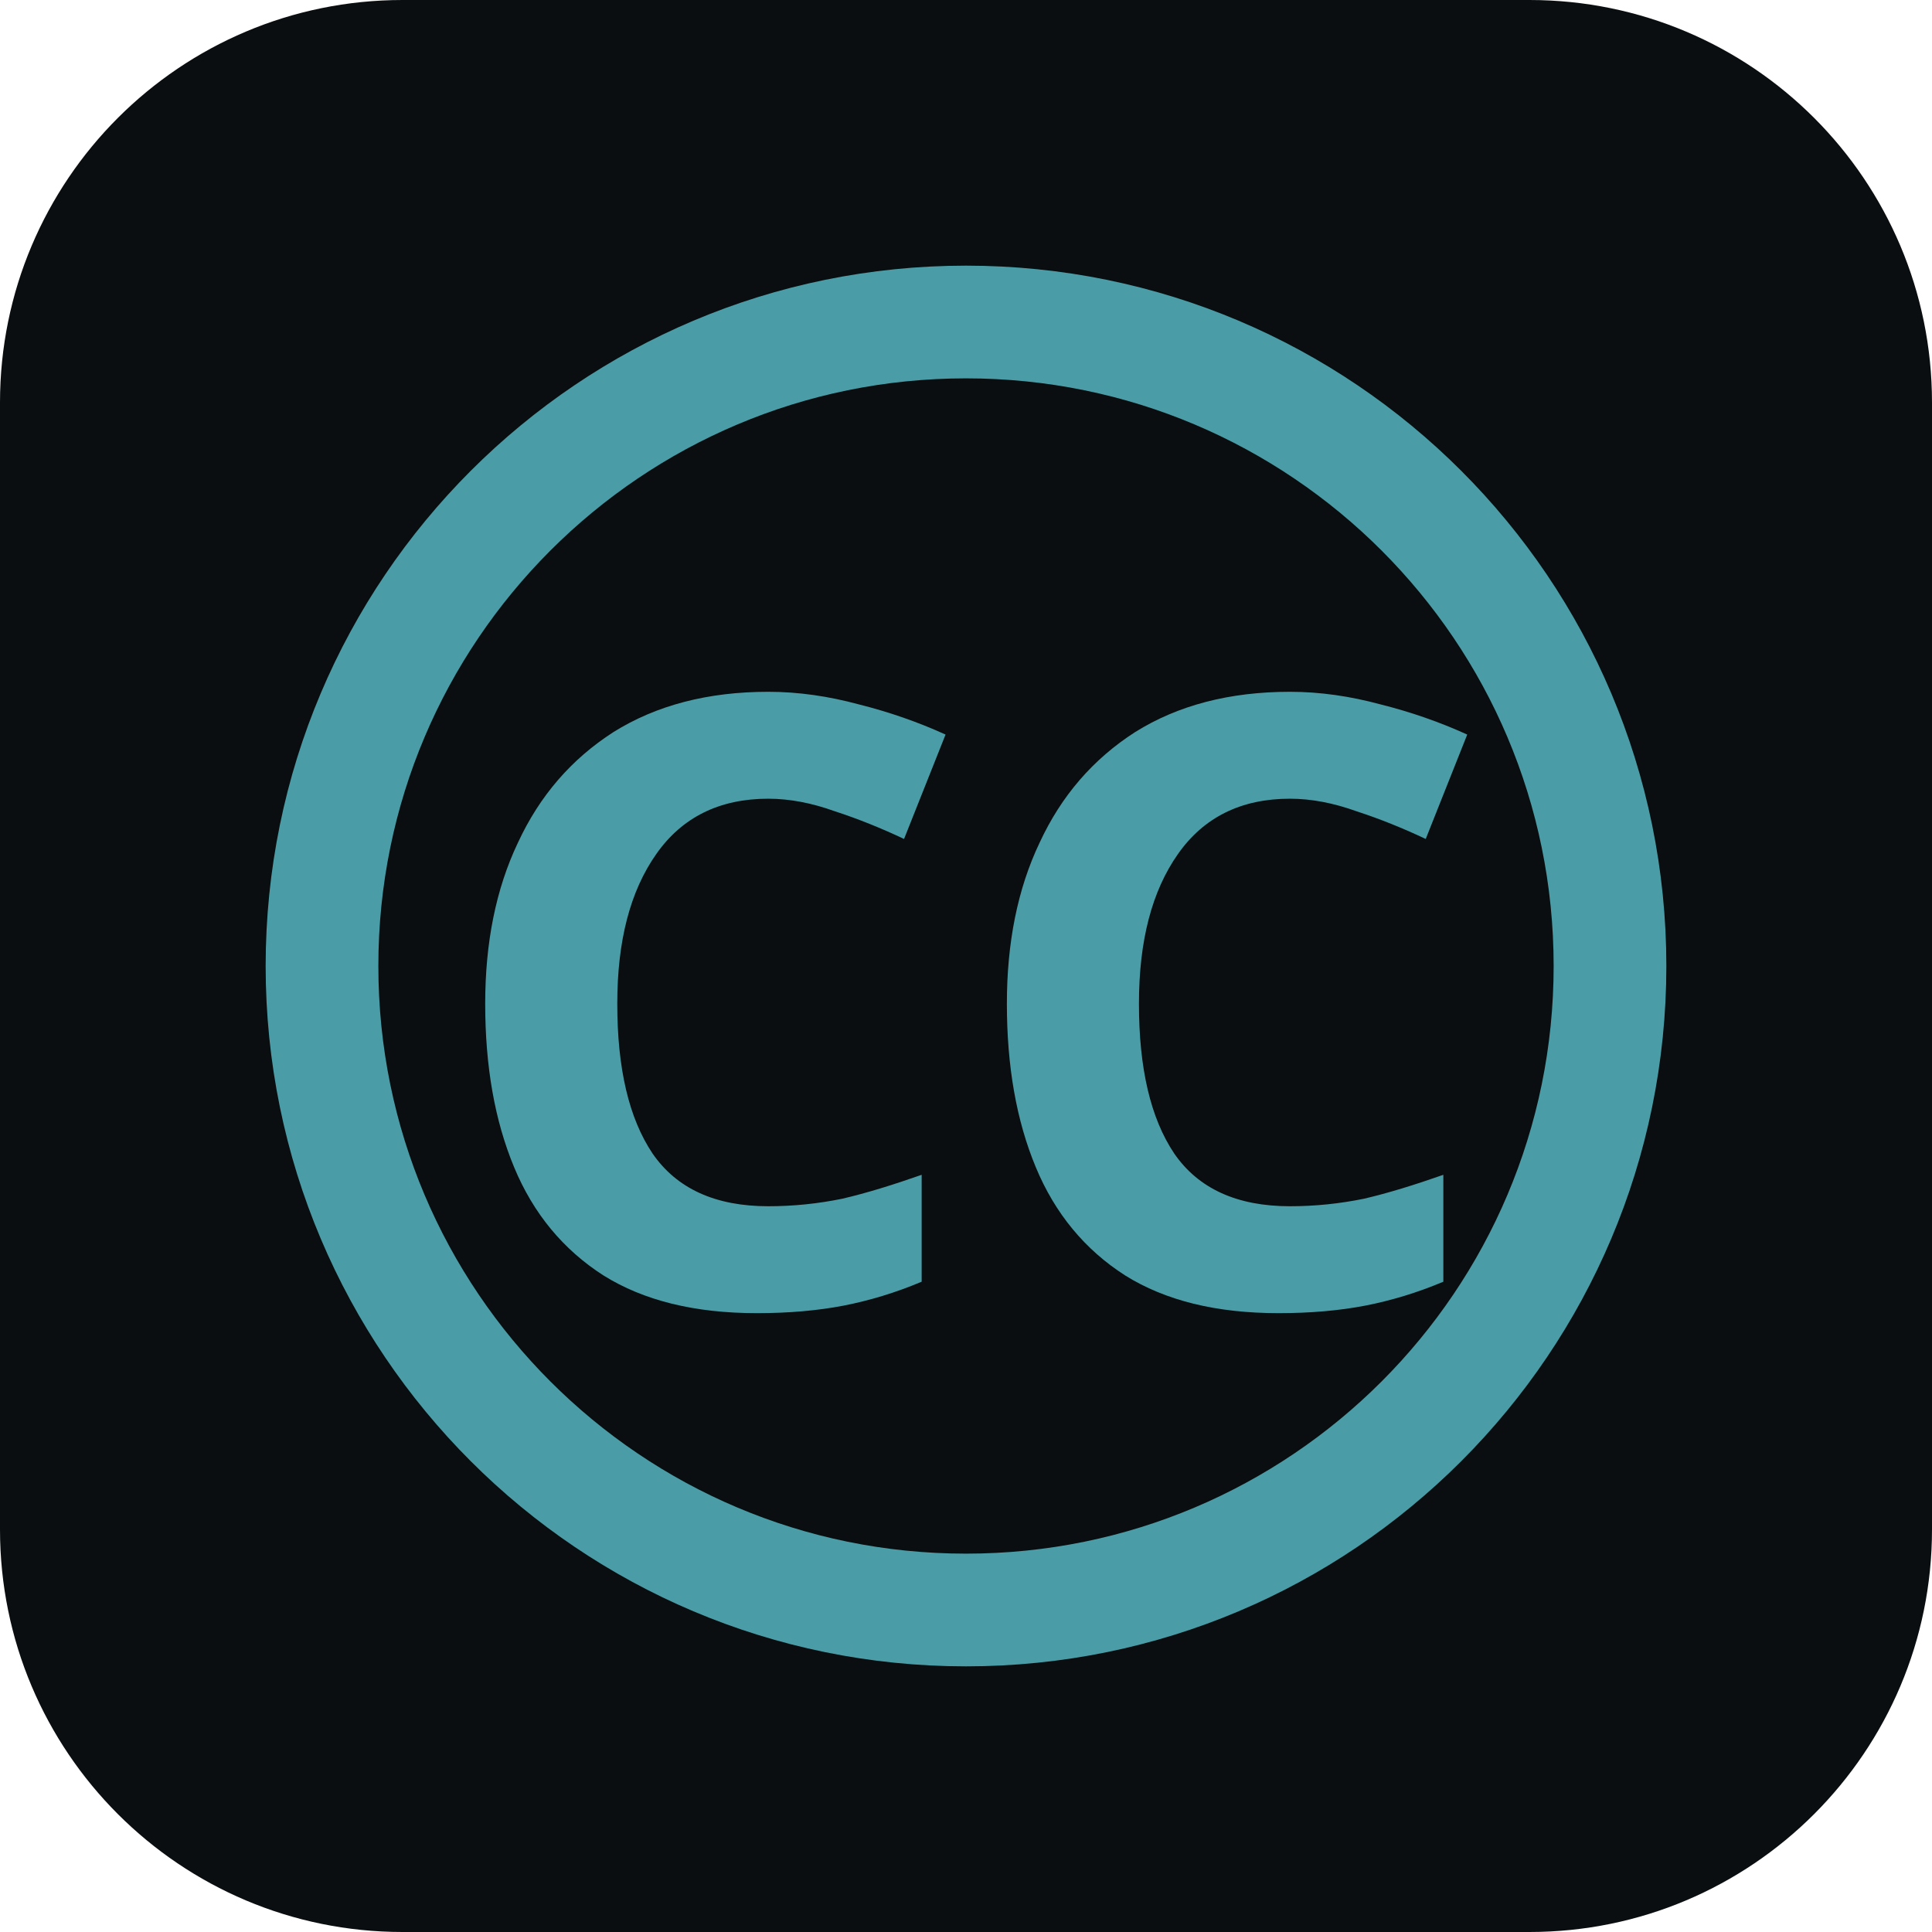
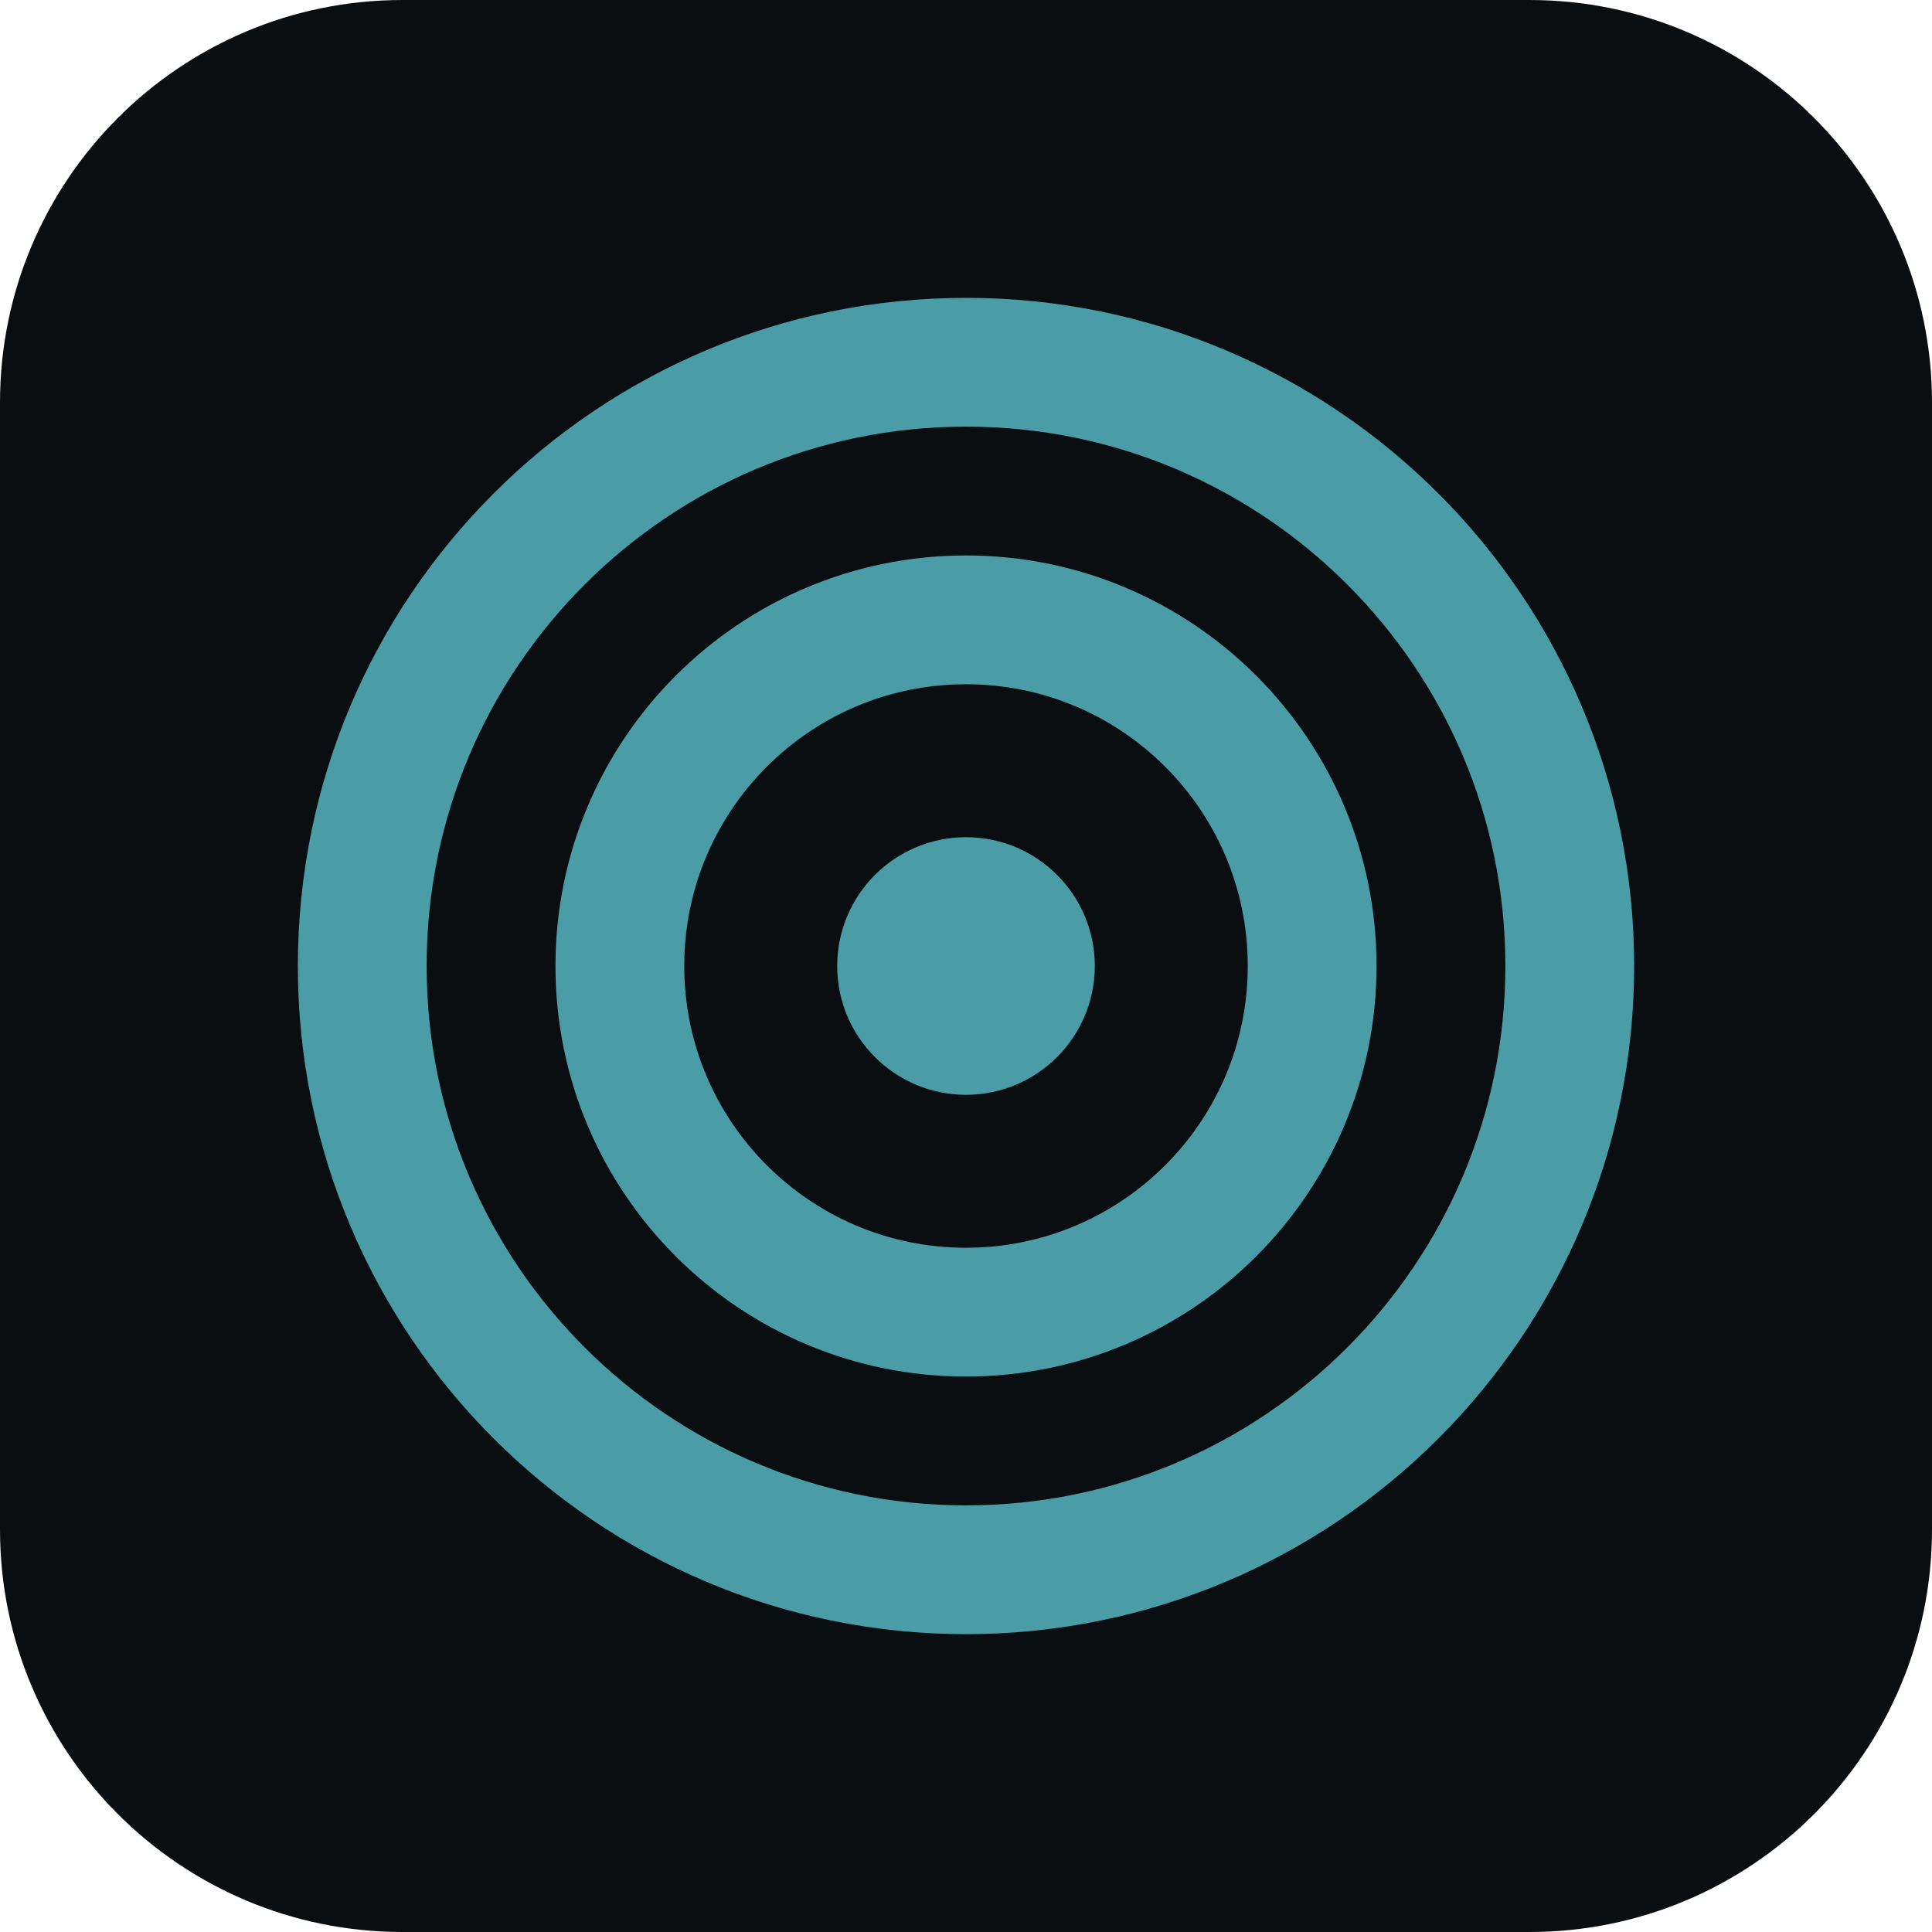
<svg xmlns="http://www.w3.org/2000/svg" viewBox="0 0 24 24" fill="none">
  <rect width="24" height="24" rx="5" fill="#0a0e10" />
-   <circle cx="12" cy="12" r="8" stroke="#4a9da6" stroke-width="1.4" />
-   <text x="12" y="16.2" text-anchor="middle" font-family="Space Grotesk, sans-serif" font-size="10.5" font-weight="700" fill="#4a9da6">CC</text>
+   <circle cx="12" cy="12" r="7.5" stroke="#4a9da6" stroke-width="1.6" />
+   <circle cx="12" cy="12" r="4.3" stroke="#4a9da6" stroke-width="1.6" />
+   <circle cx="12" cy="12" r="1.6" fill="#4a9da6" />
</svg>
